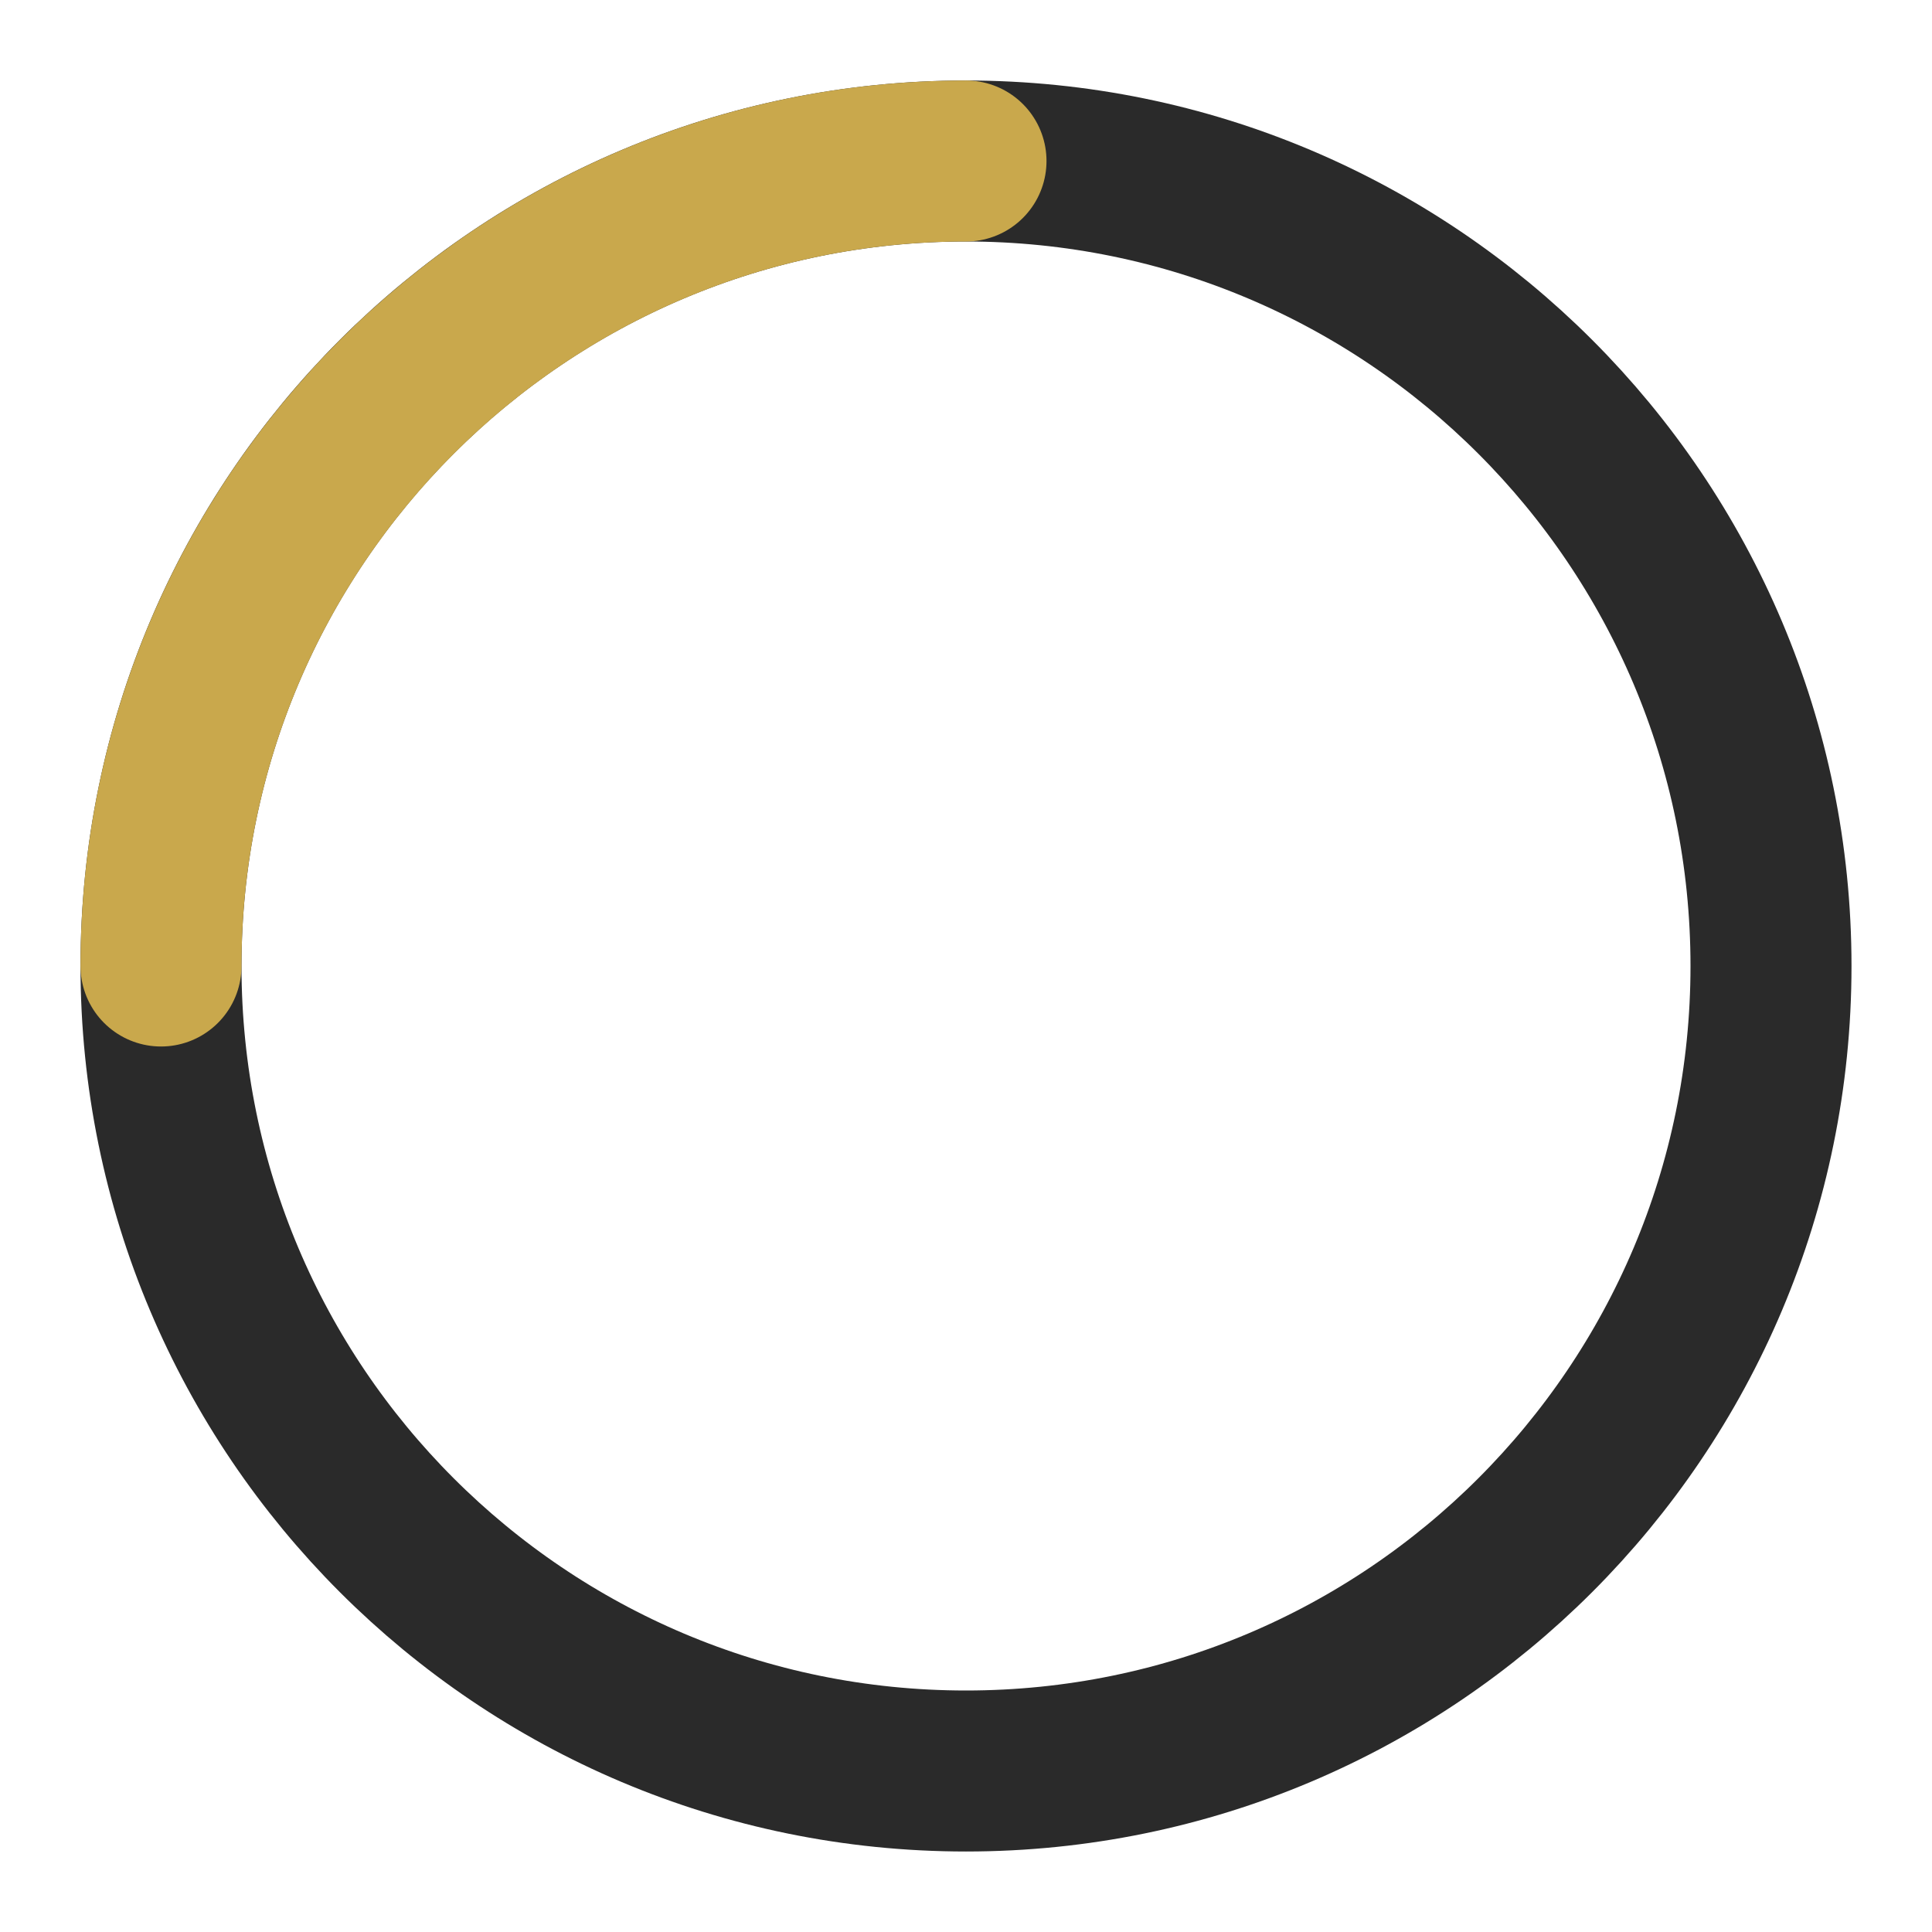
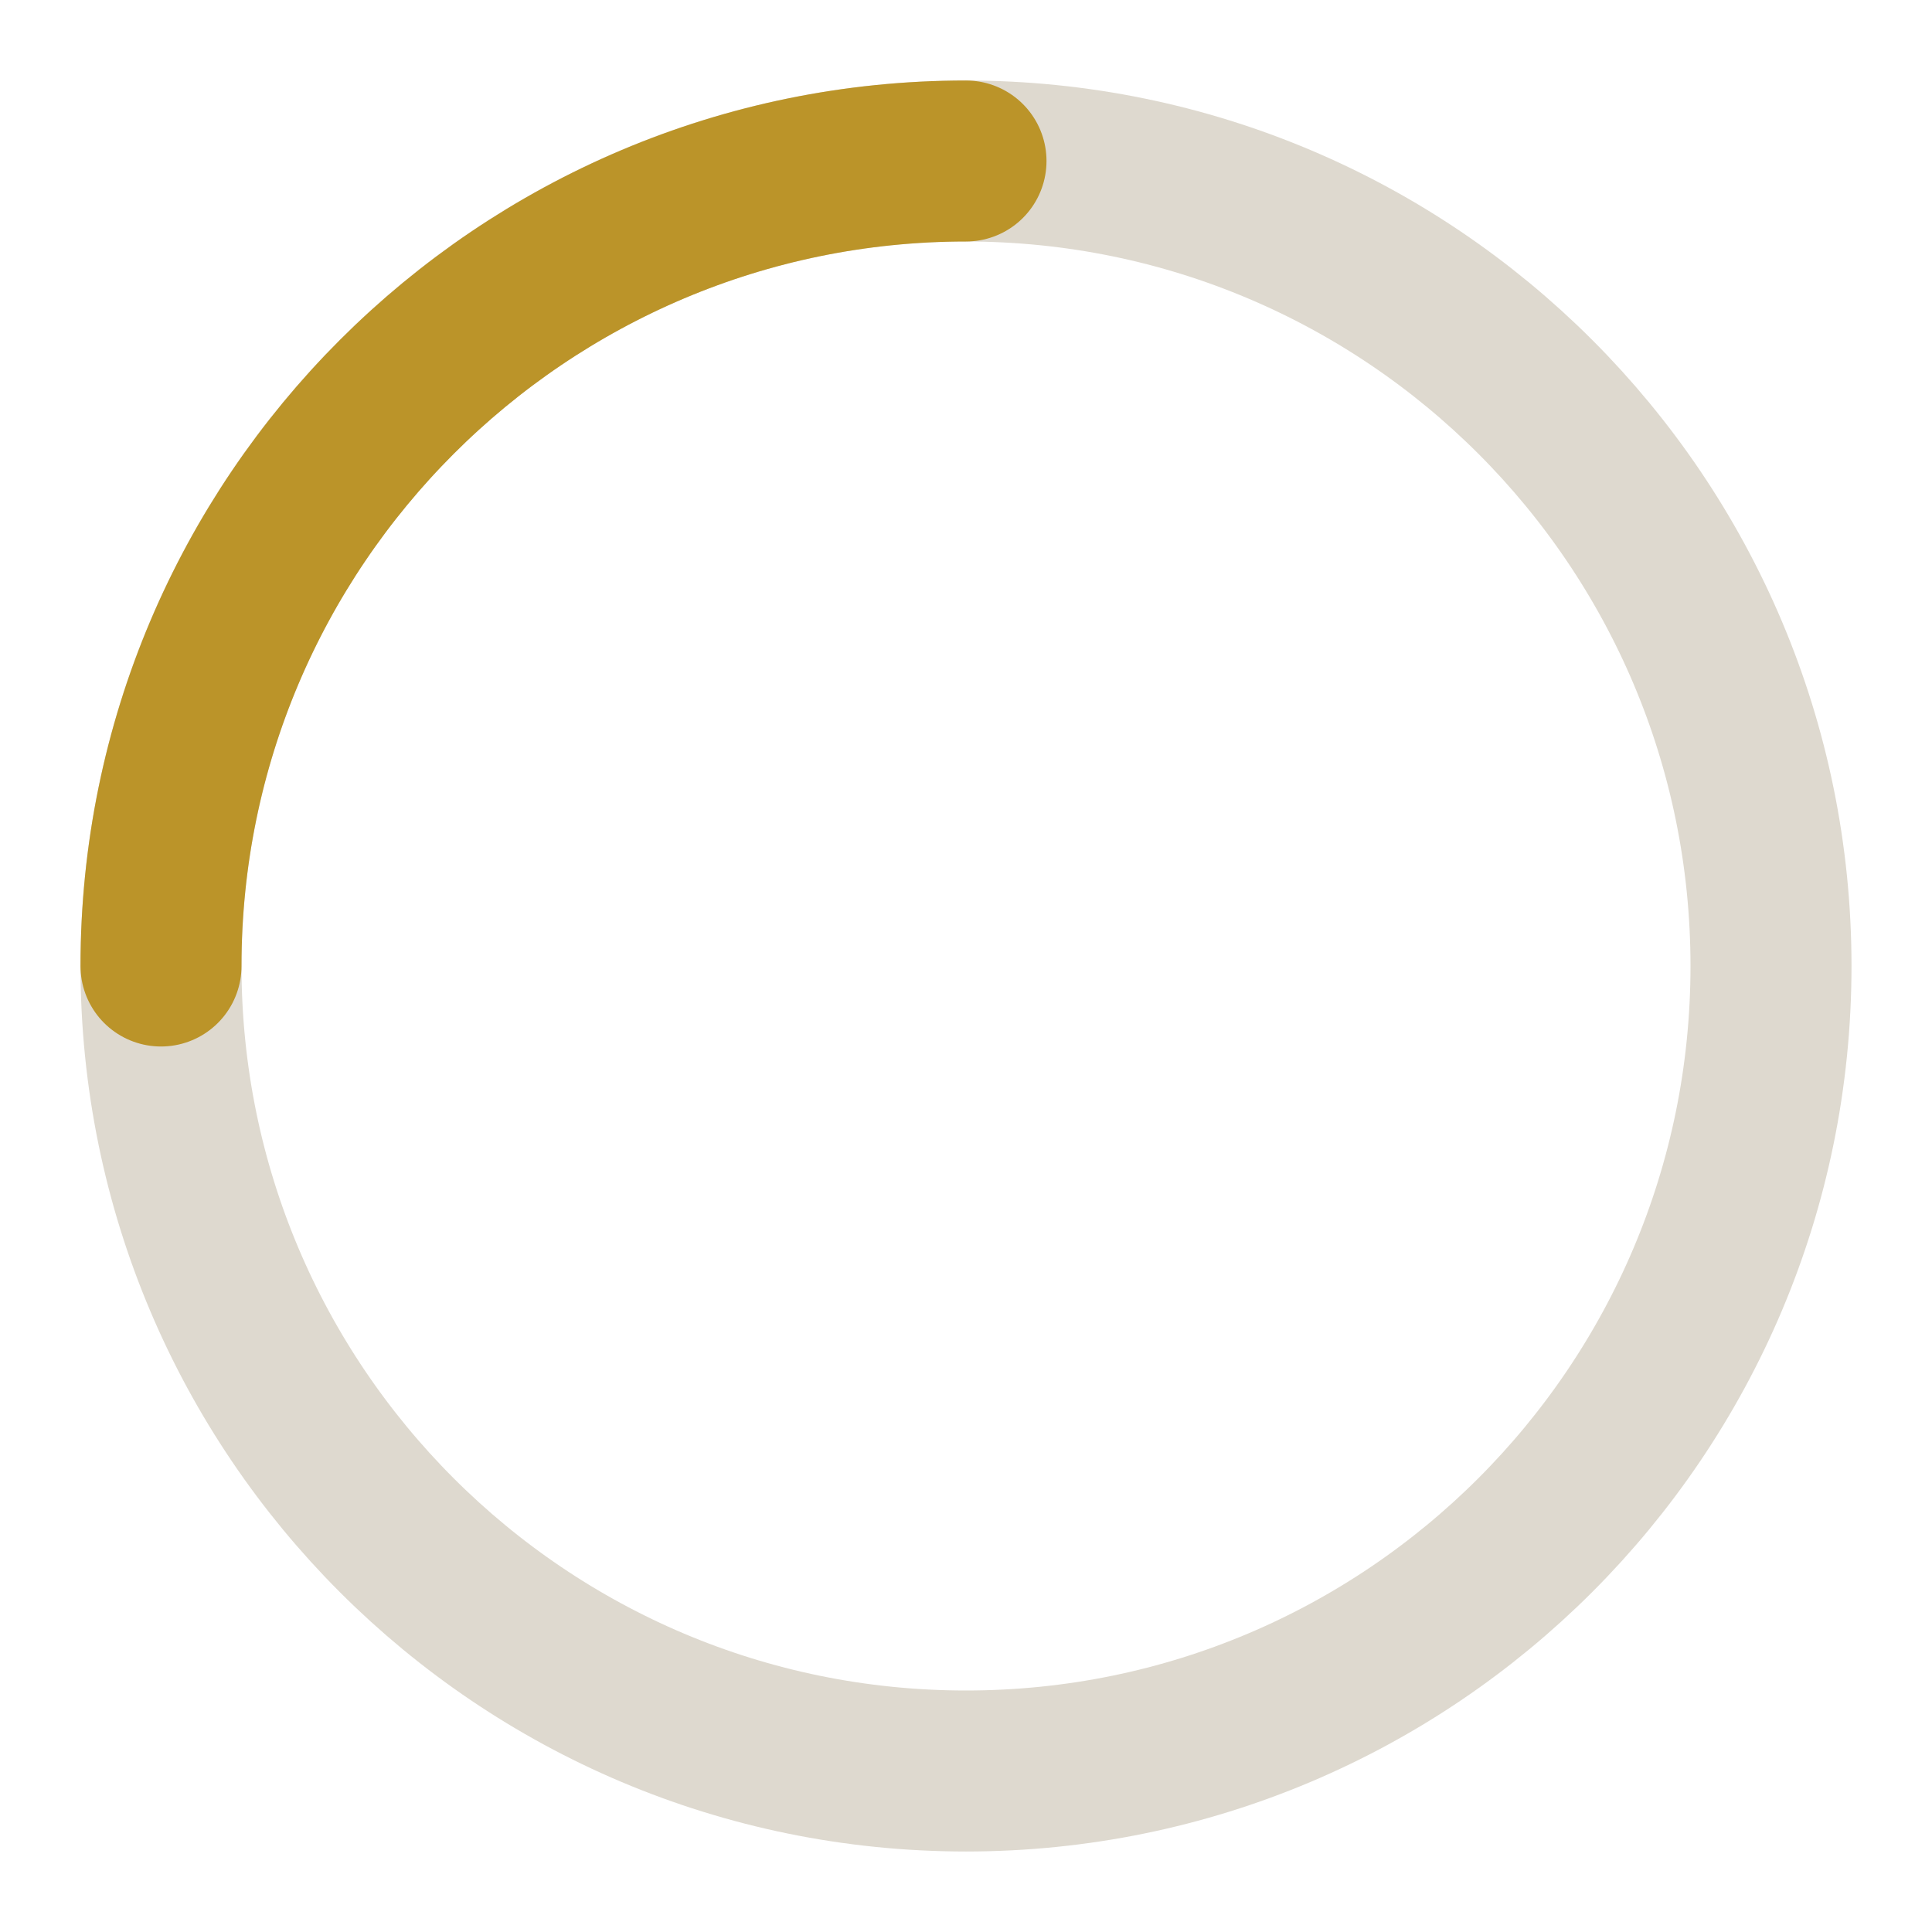
<svg xmlns="http://www.w3.org/2000/svg" width="24" height="24" viewBox="0 0 24 24" fill="none">
-   <circle cx="12" cy="12" r="10" stroke="#2A2A2A" stroke-width="2" />
-   <path d="M12 2C6.48 2 2 6.48 2 12" stroke="#C9A84C" stroke-width="2" stroke-linecap="round" />
+   <circle cx="12" cy="12" r="10" stroke="#DED9CF" stroke-width="2" />
+   <path d="M12 2C6.48 2 2 6.48 2 12" stroke="#BB9429" stroke-width="2" stroke-linecap="round" />
</svg>
